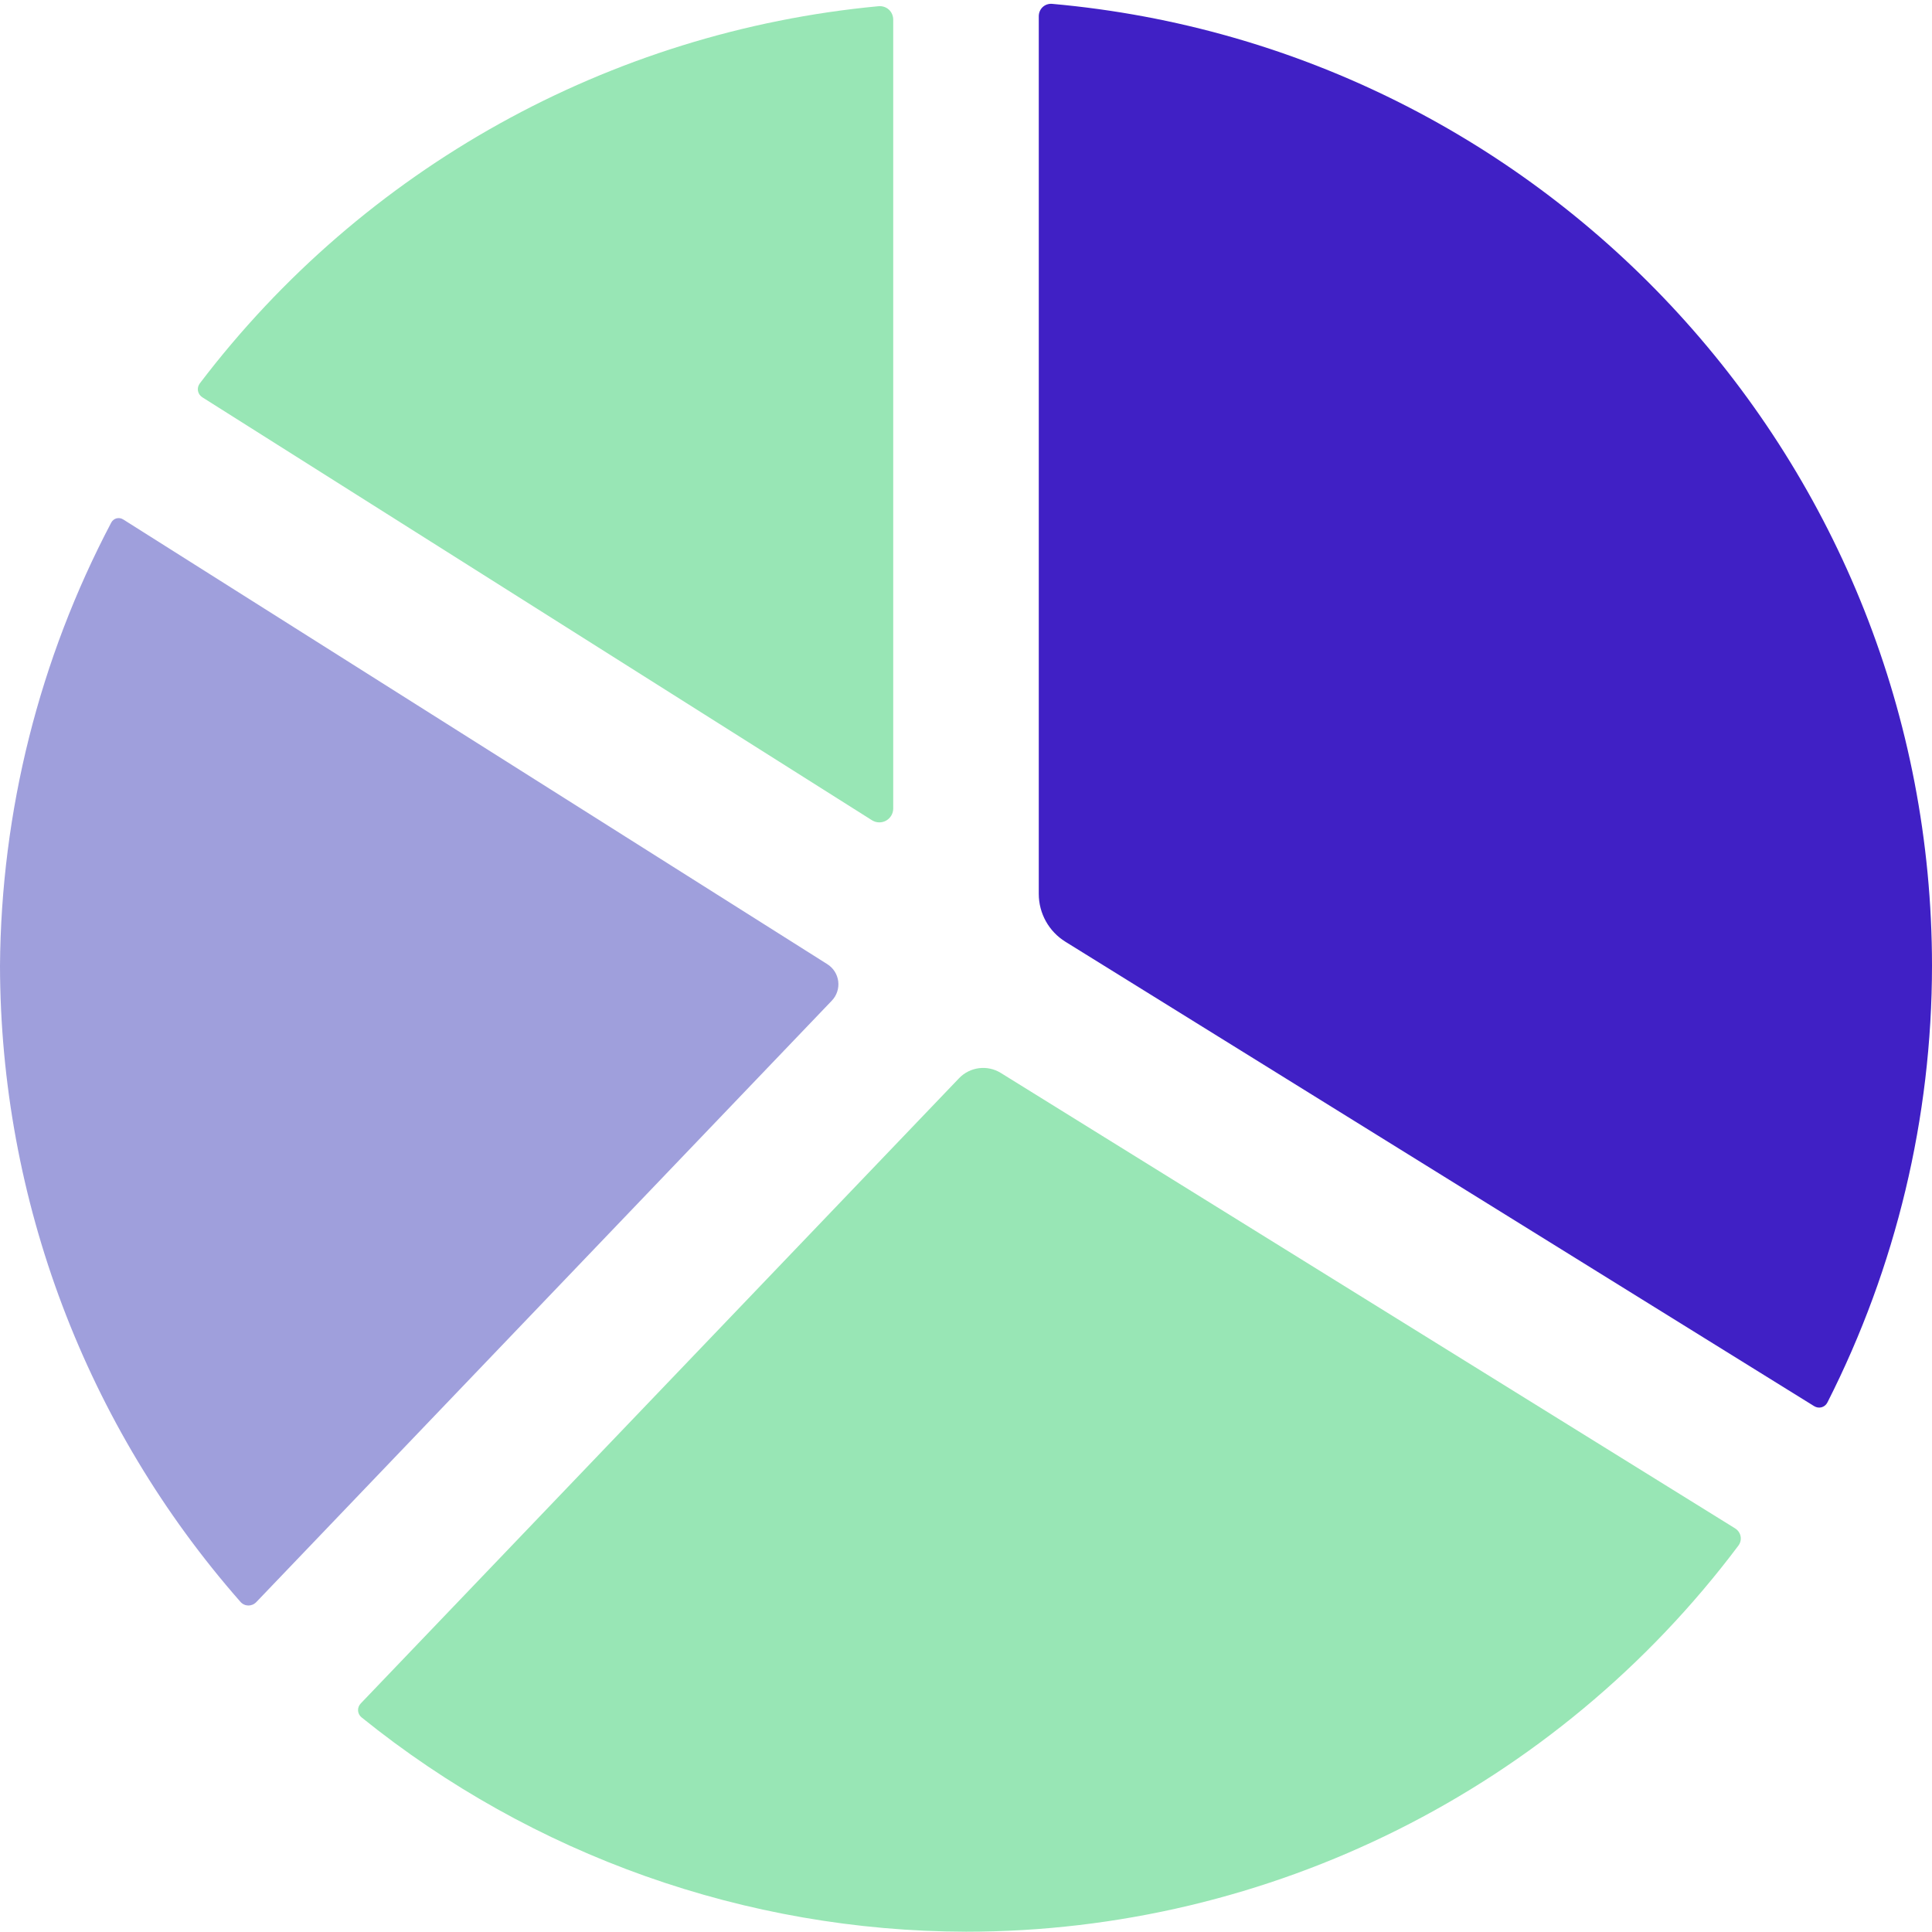
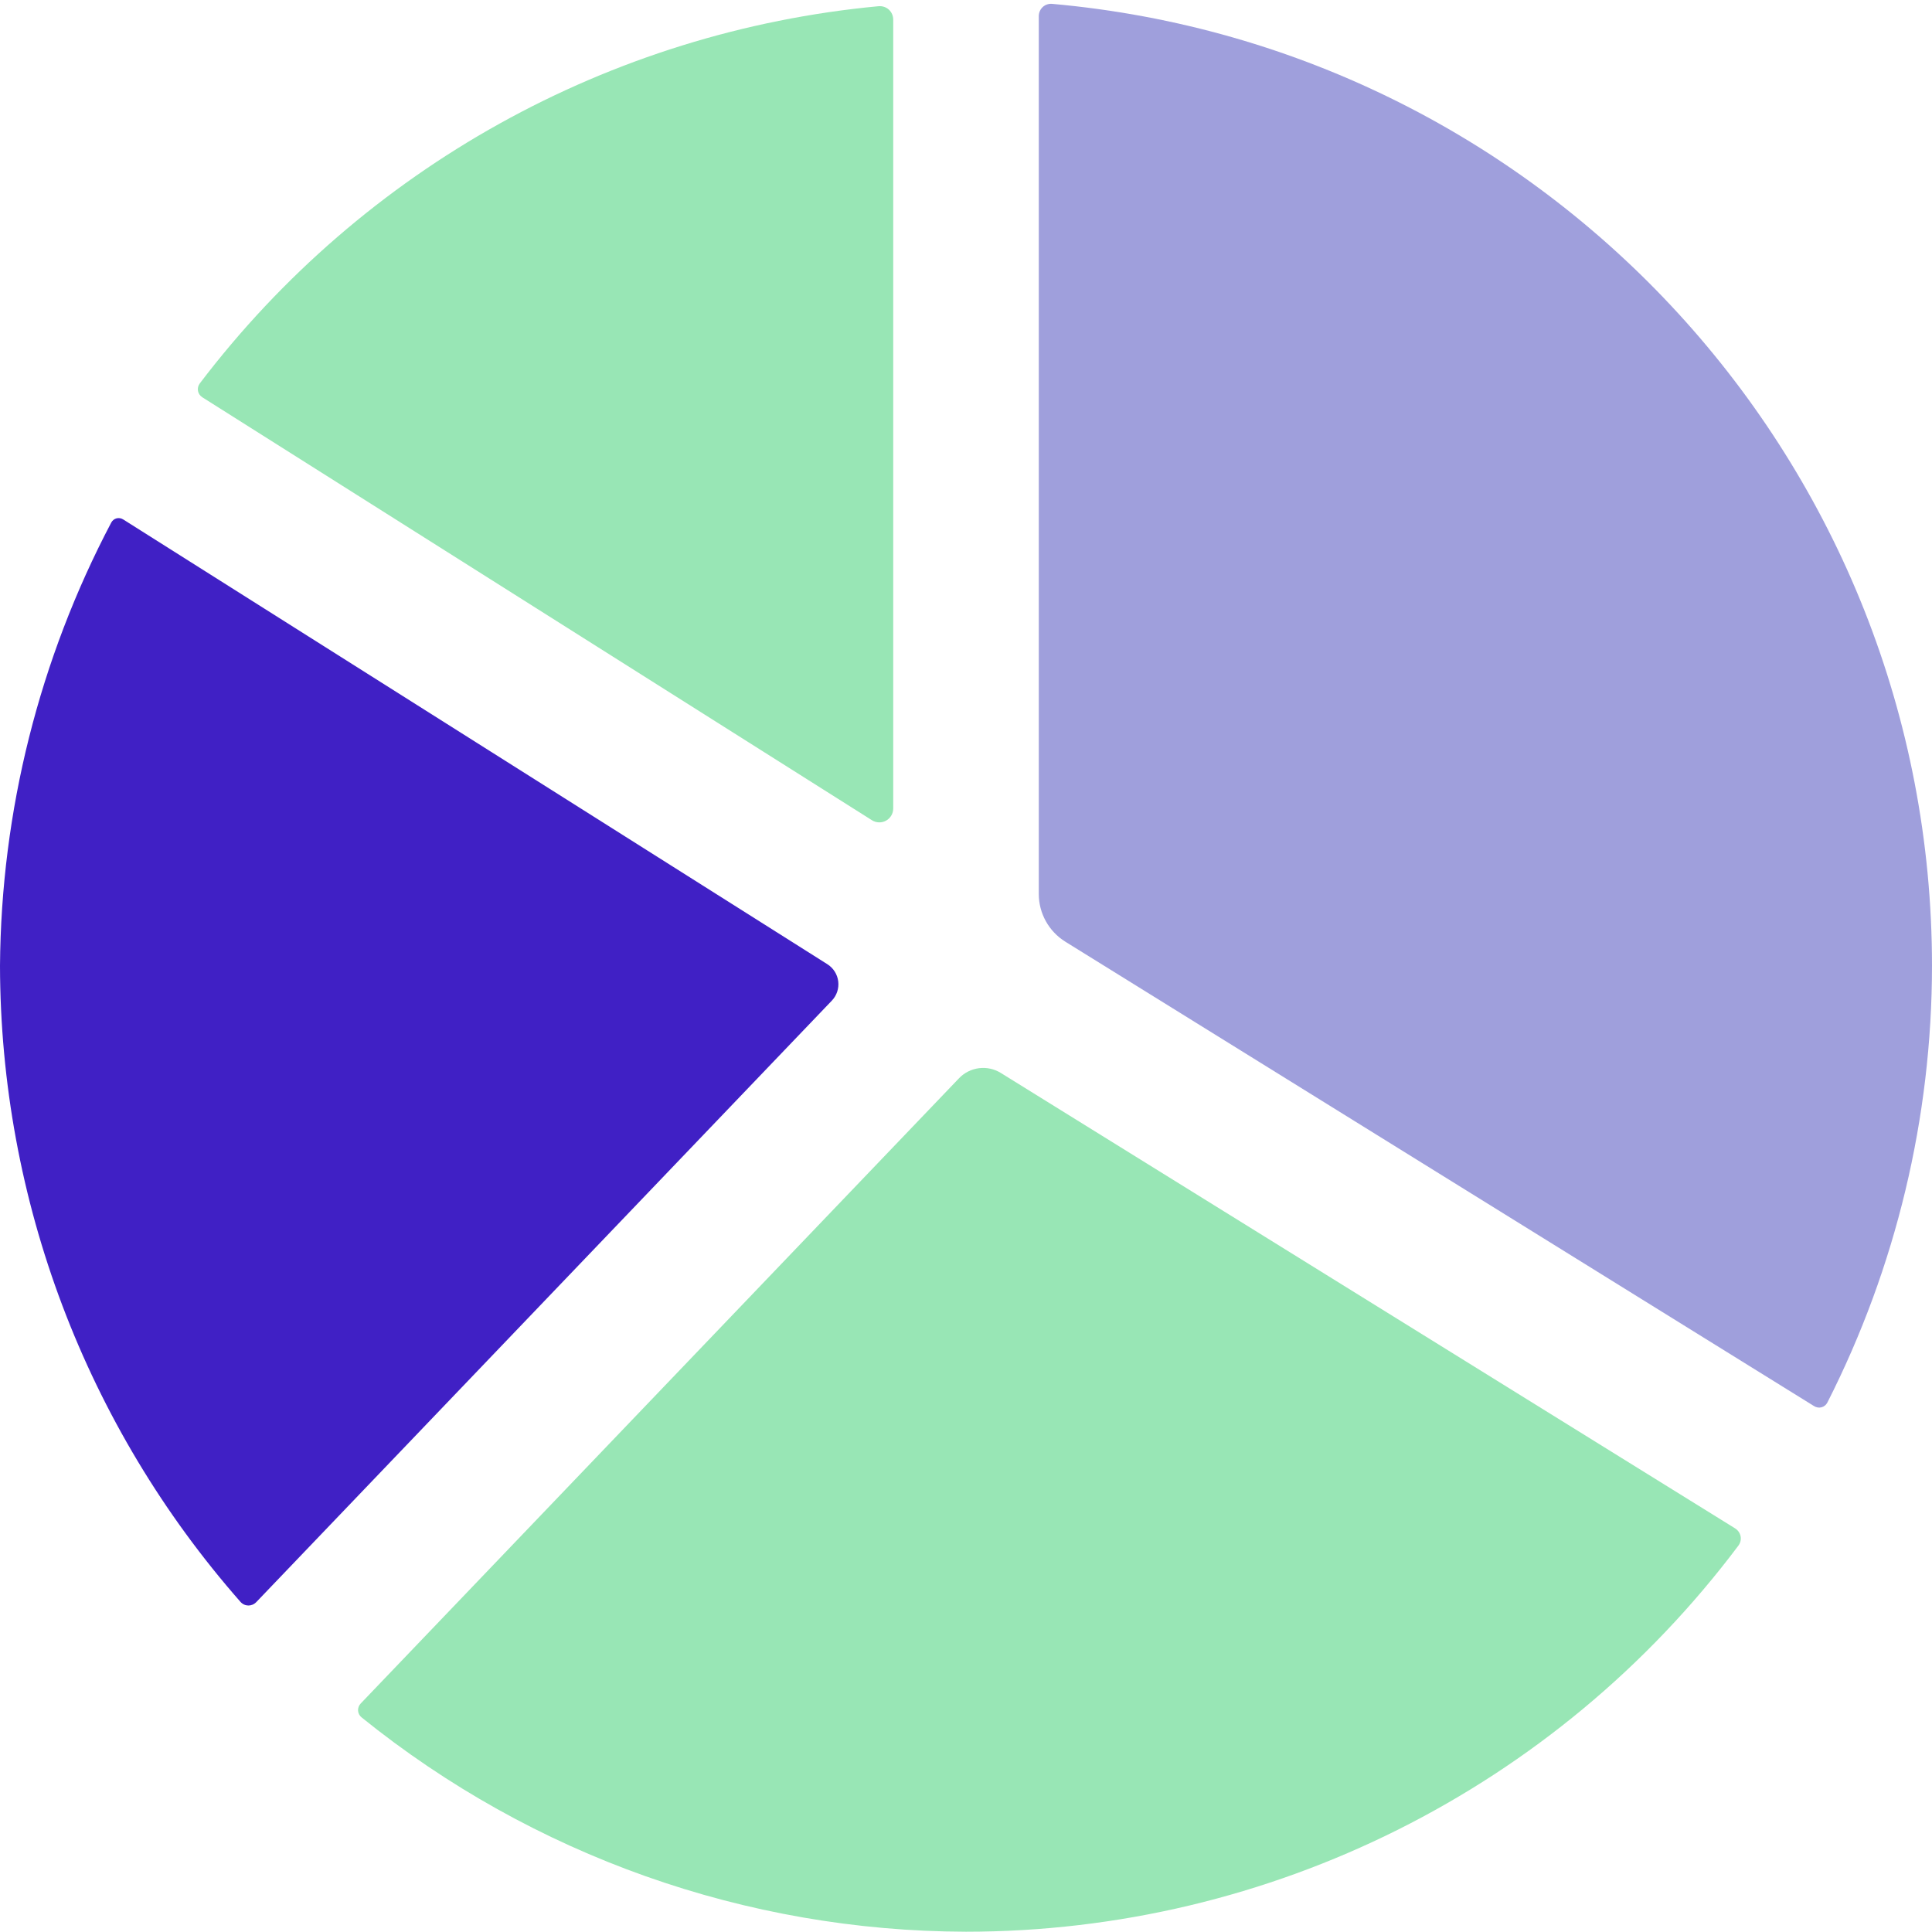
<svg xmlns="http://www.w3.org/2000/svg" version="1.1" width="160" height="160" viewBox="0 0 160 160" xml:space="preserve" id="svg4">
  <defs id="defs1" />
  <path style="fill:#98e6b5;fill-opacity:1;fill-rule:evenodd;stroke-width:1.171" d="M 79.422,89.297 29.878,141.07 c -0.327,0.342 -0.297,0.864 0.071,1.161 14.169,11.436 31.825,17.702 50.051,17.746 25.181,-0.005 48.868,-11.863 63.961,-31.968 0.359,-0.478 0.232,-1.126 -0.276,-1.441 L 82.885,88.858 a 2.772,2.772 172.774 0 0 -3.464,0.439 z" id="path25" />
-   <path style="fill:#9f9fdc;fill-opacity:1;fill-rule:evenodd;stroke-width:1.171" d="M 9.21,43.283 C 3.252,54.599 0.092,67.182 0,79.977 c 0.033,19.402 7.115,38.119 19.909,52.676 0.354,0.403 0.946,0.411 1.317,0.024 L 68.888,82.87 A 1.964,1.964 83.009 0 0 68.518,79.851 L 10.205,43.019 C 9.852,42.796 9.405,42.913 9.21,43.283 Z" id="path24" />
+   <path style="fill:#4020c5;fill-opacity:1;fill-rule:evenodd;stroke-width:1.171" d="M 9.21,43.283 C 3.252,54.599 0.092,67.182 0,79.977 c 0.033,19.402 7.115,38.119 19.909,52.676 0.354,0.403 0.946,0.411 1.317,0.024 L 68.888,82.87 A 1.964,1.964 83.009 0 0 68.518,79.851 L 10.205,43.019 C 9.852,42.796 9.405,42.913 9.21,43.283 Z" id="path24" />
  <path style="fill:#98e6b5;fill-opacity:1;fill-rule:evenodd;stroke-width:1.171" d="M 72.749,0.515 C 50.48,2.608 30.095,13.932 16.551,31.746 c -0.291,0.383 -0.194,0.904 0.213,1.161 l 55.446,35.021 a 1.149,1.149 151.139 0 0 1.763,-0.971 l 0,-65.318 c 0,-0.679 -0.548,-1.186 -1.224,-1.123 z" id="path23" />
-   <path style="fill:#4020c5;fill-opacity:1;fill-rule:evenodd;stroke-width:1.171" d="M 86.027,1.349 V 74.031 a 4.658,4.658 60.905 0 0 2.203,3.958 l 62.006,38.46 c 0.396,0.246 0.893,0.11 1.104,-0.306 C 157.025,104.939 159.994,92.549 160,79.977 159.988,38.515 128.318,4.002 87.144,0.32 86.528,0.265 86.027,0.73 86.027,1.349 Z" id="path7" />
+   <path style="fill:#9f9fdc;fill-opacity:1;fill-rule:evenodd;stroke-width:1.171" d="M 86.027,1.349 V 74.031 a 4.658,4.658 60.905 0 0 2.203,3.958 l 62.006,38.46 c 0.396,0.246 0.893,0.11 1.104,-0.306 C 157.025,104.939 159.994,92.549 160,79.977 159.988,38.515 128.318,4.002 87.144,0.32 86.528,0.265 86.027,0.73 86.027,1.349 Z" id="path7" />
</svg>
